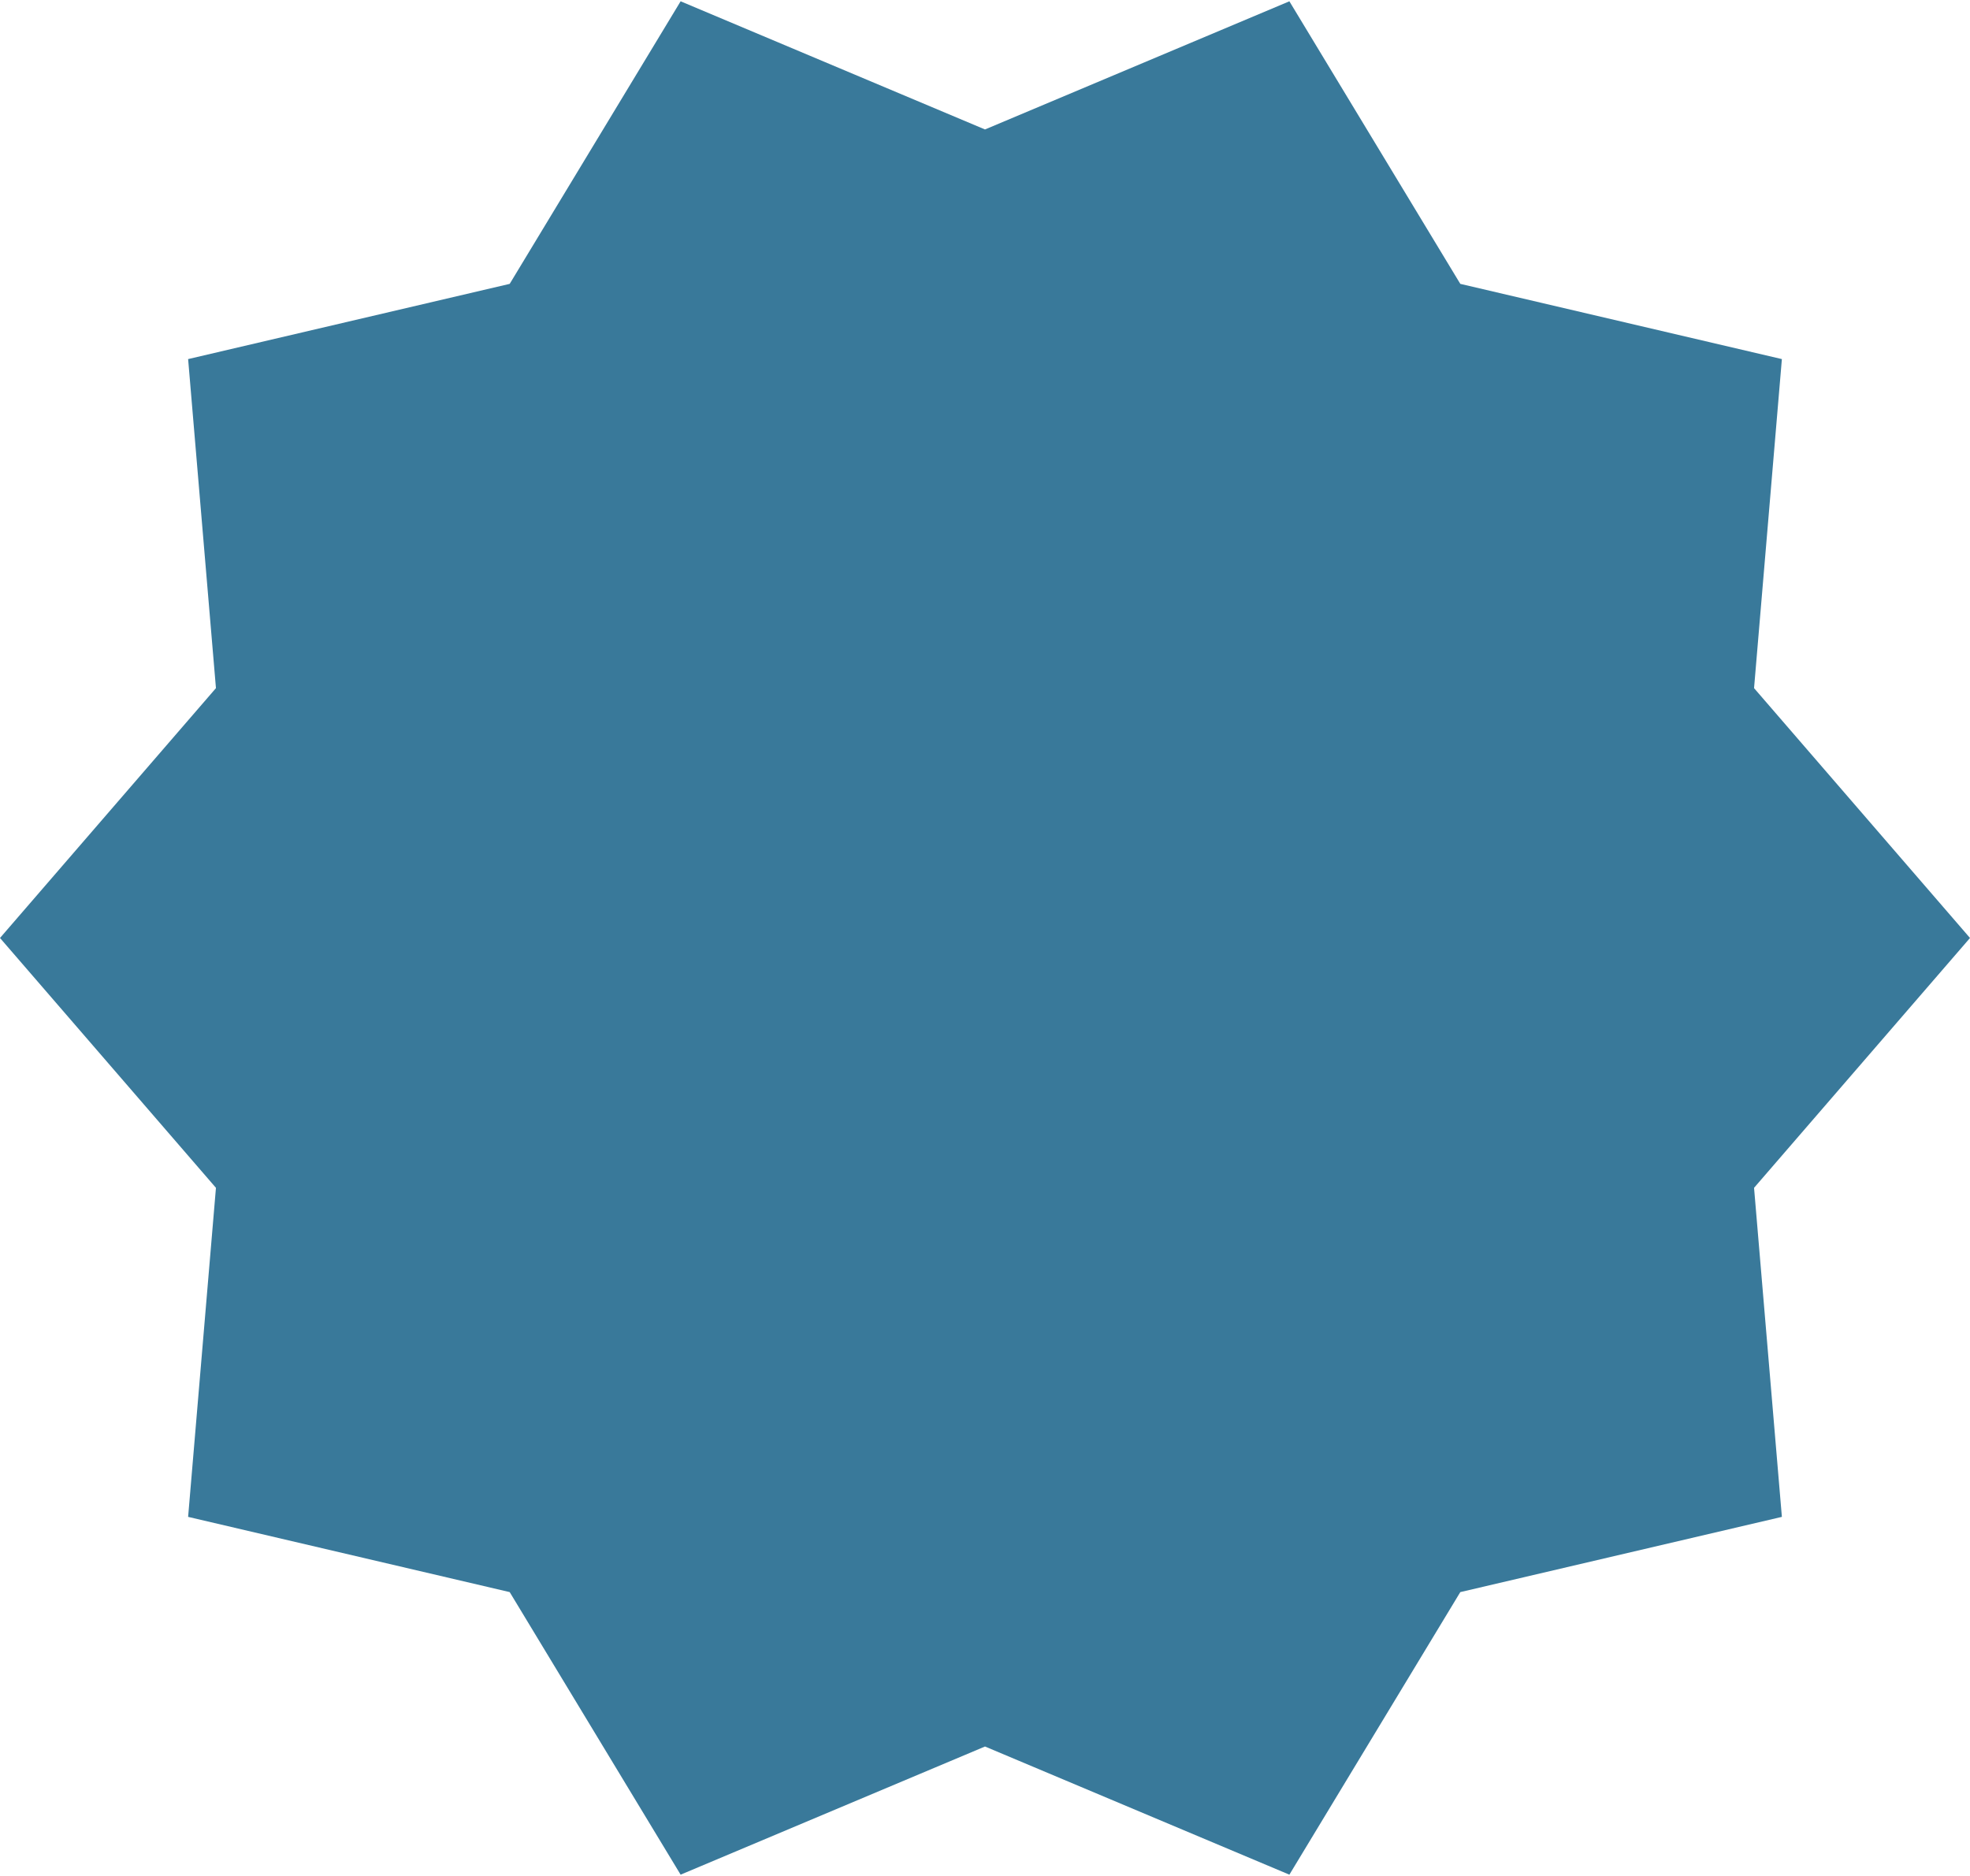
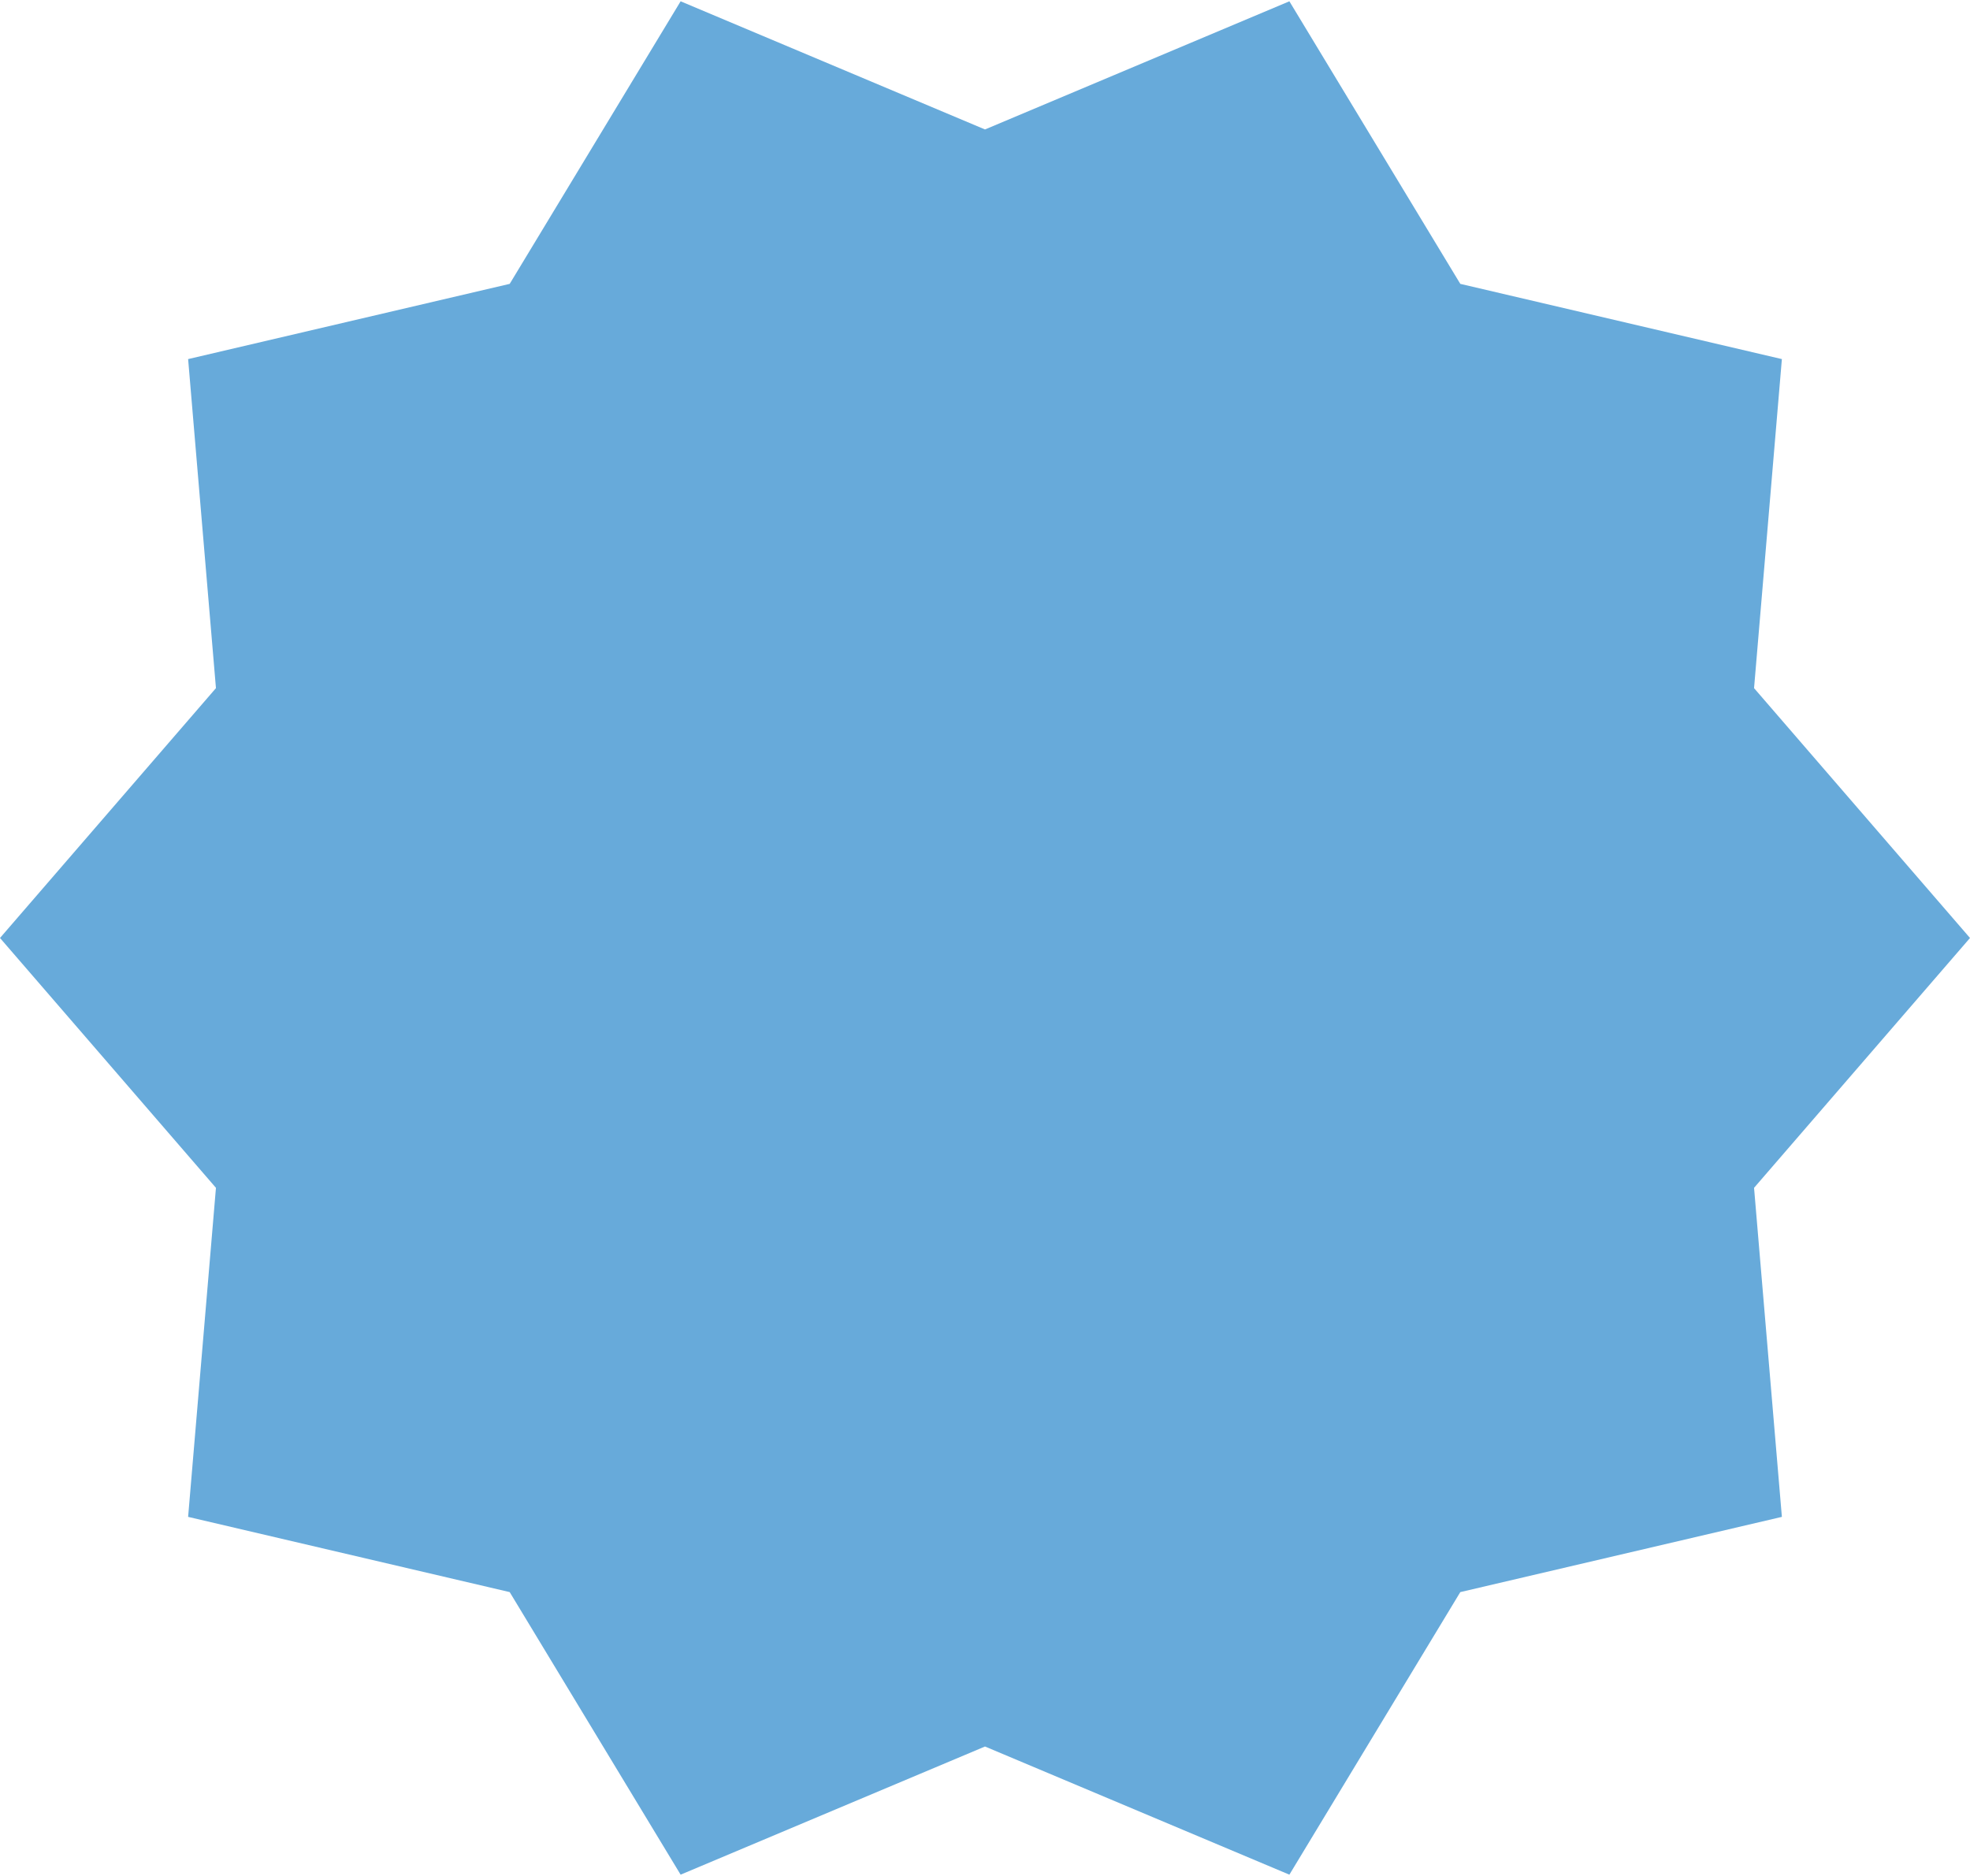
<svg xmlns="http://www.w3.org/2000/svg" width="126px" height="120px" viewBox="0 0 126 120" version="1.1">
  <g id="Geometry" stroke="none" stroke-width="1" fill="none" fill-rule="evenodd">
-     <polygon id="Star" fill="#39799a" points="63 111.719 43.532 119.917 32.6 101.842 12.032 97.03 13.812 75.982 0 60 13.812 44.018 12.032 22.97 32.6 18.158 43.532 0.083 63 8.281 82.468 0.083 93.4 18.158 113.968 22.97 112.188 44.018 126 60 112.188 75.982 113.968 97.03 93.4 101.842 82.468 119.917" />
+     <polygon id="Star" fill="hsl(205, 61%, 63%)" points="63 111.719 43.532 119.917 32.6 101.842 12.032 97.03 13.812 75.982 0 60 13.812 44.018 12.032 22.97 32.6 18.158 43.532 0.083 63 8.281 82.468 0.083 93.4 18.158 113.968 22.97 112.188 44.018 126 60 112.188 75.982 113.968 97.03 93.4 101.842 82.468 119.917" />
  </g>
</svg>
